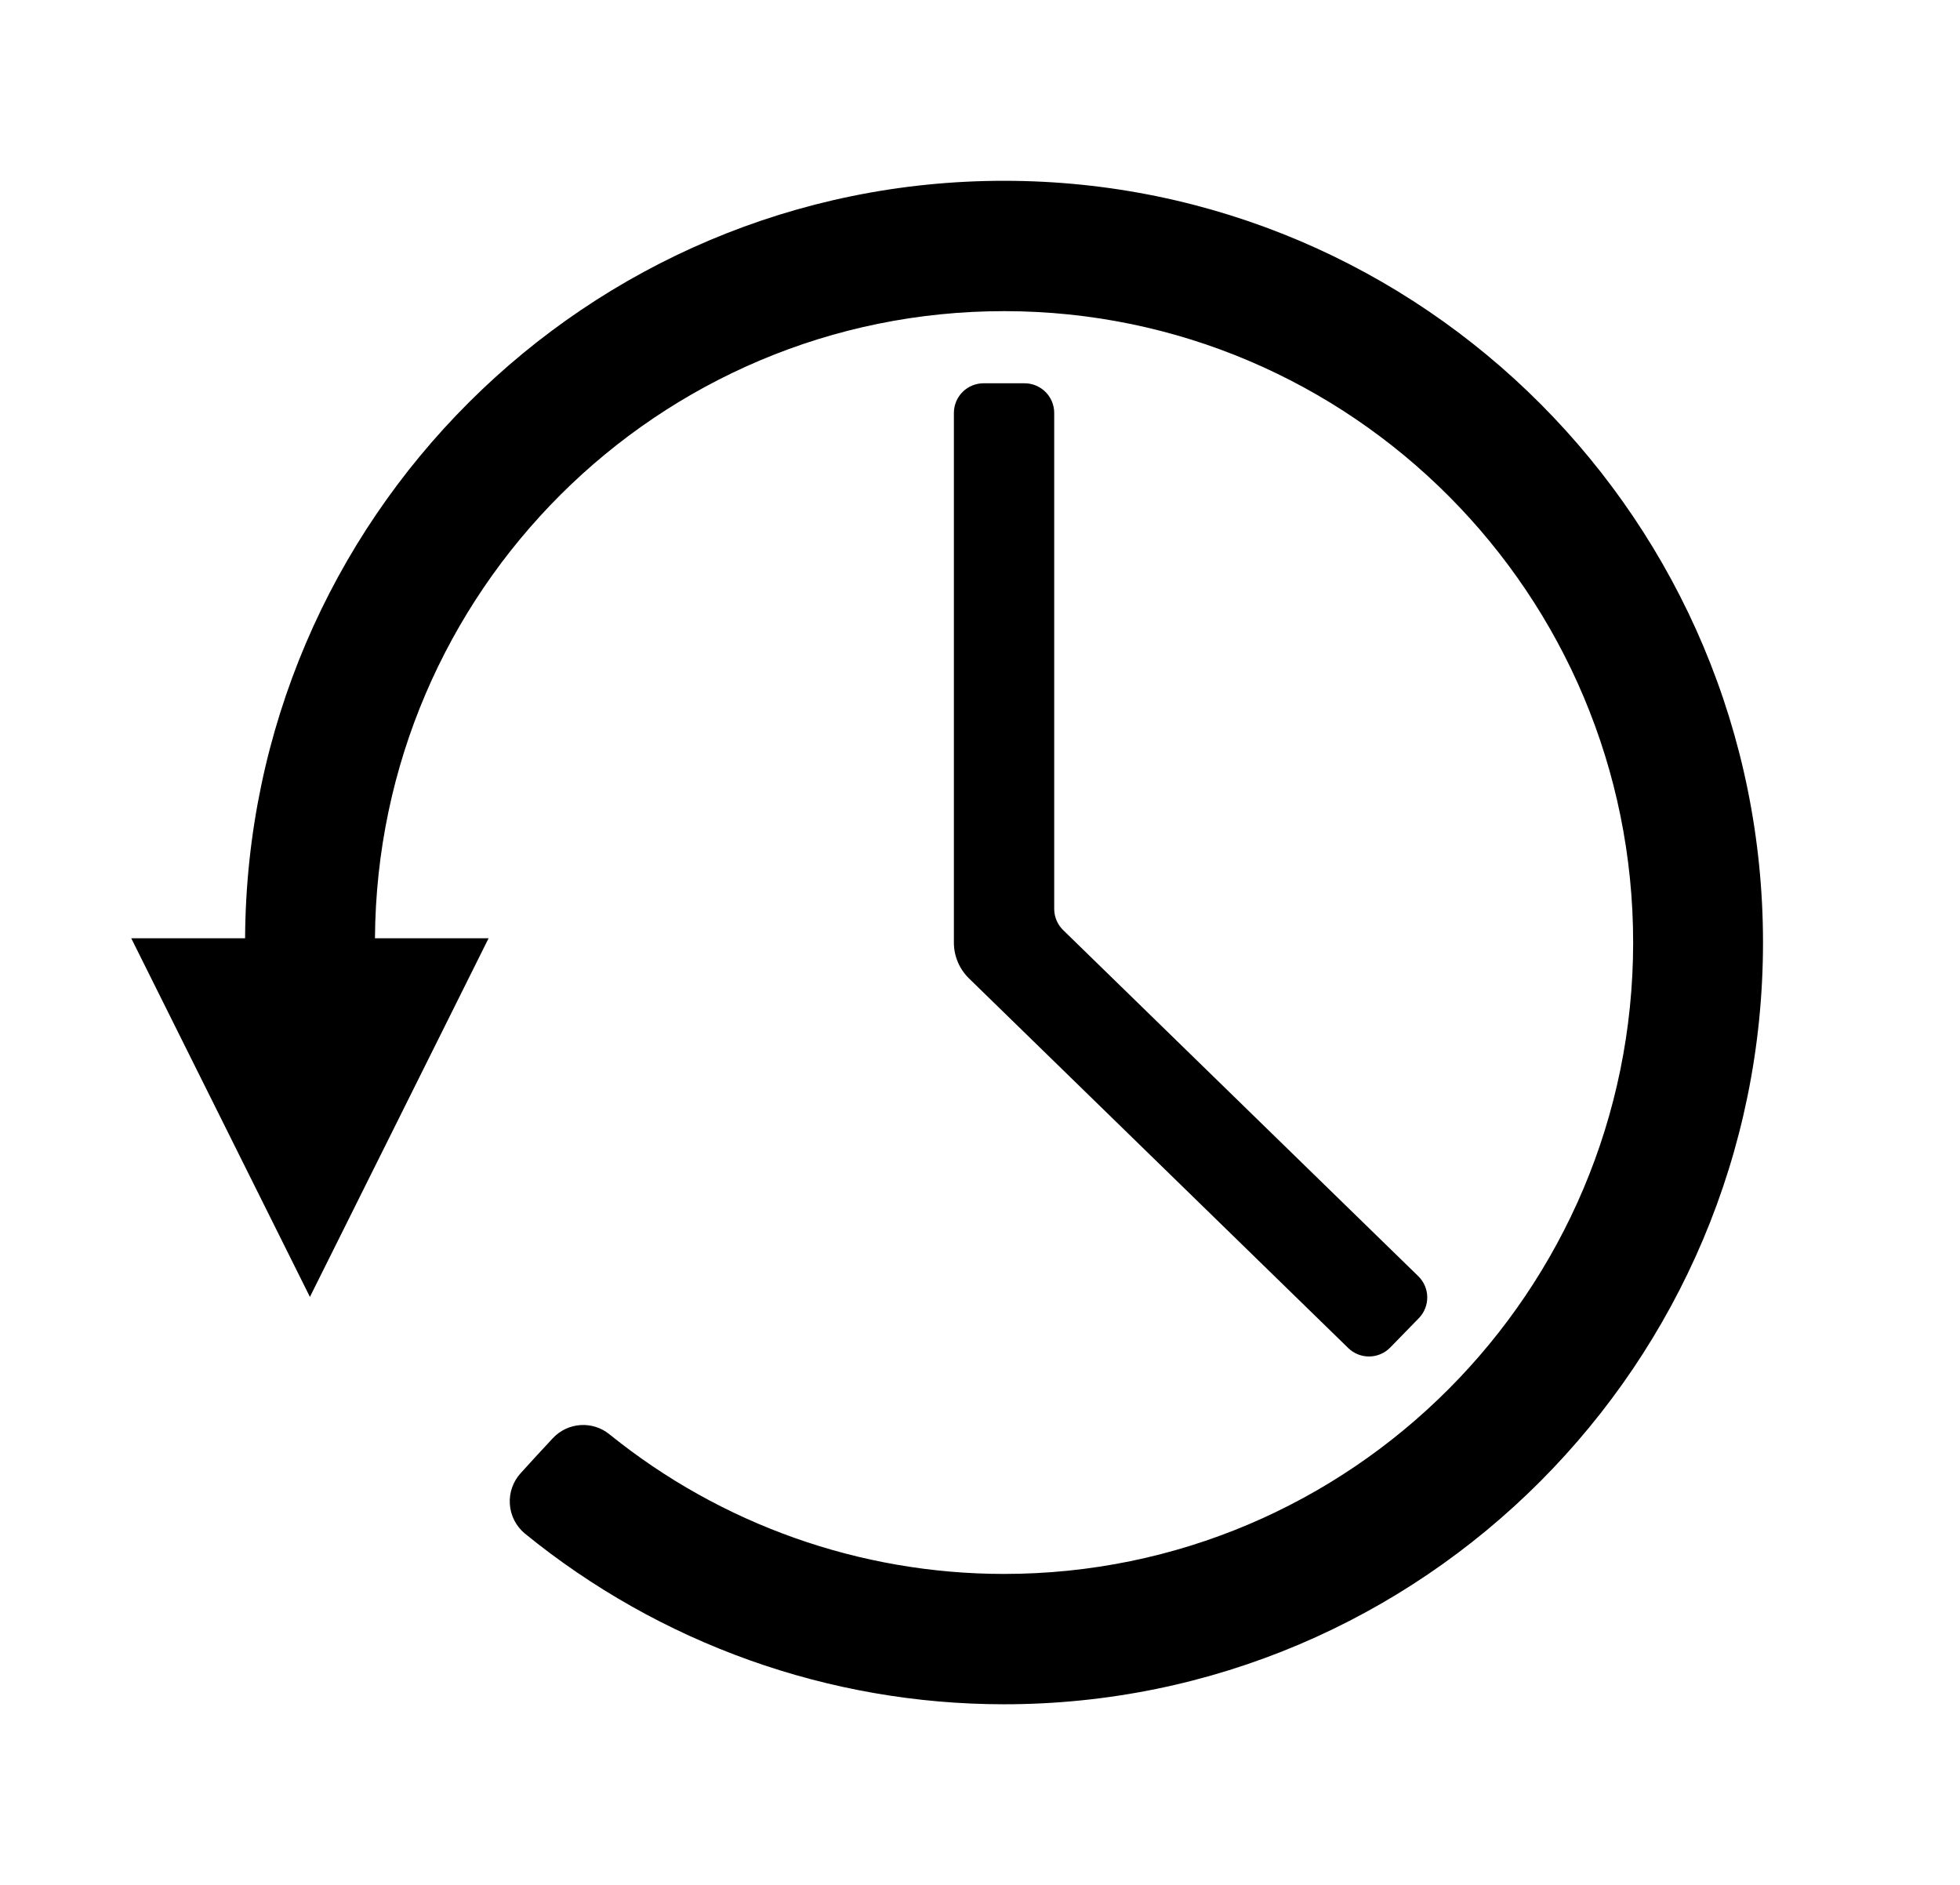
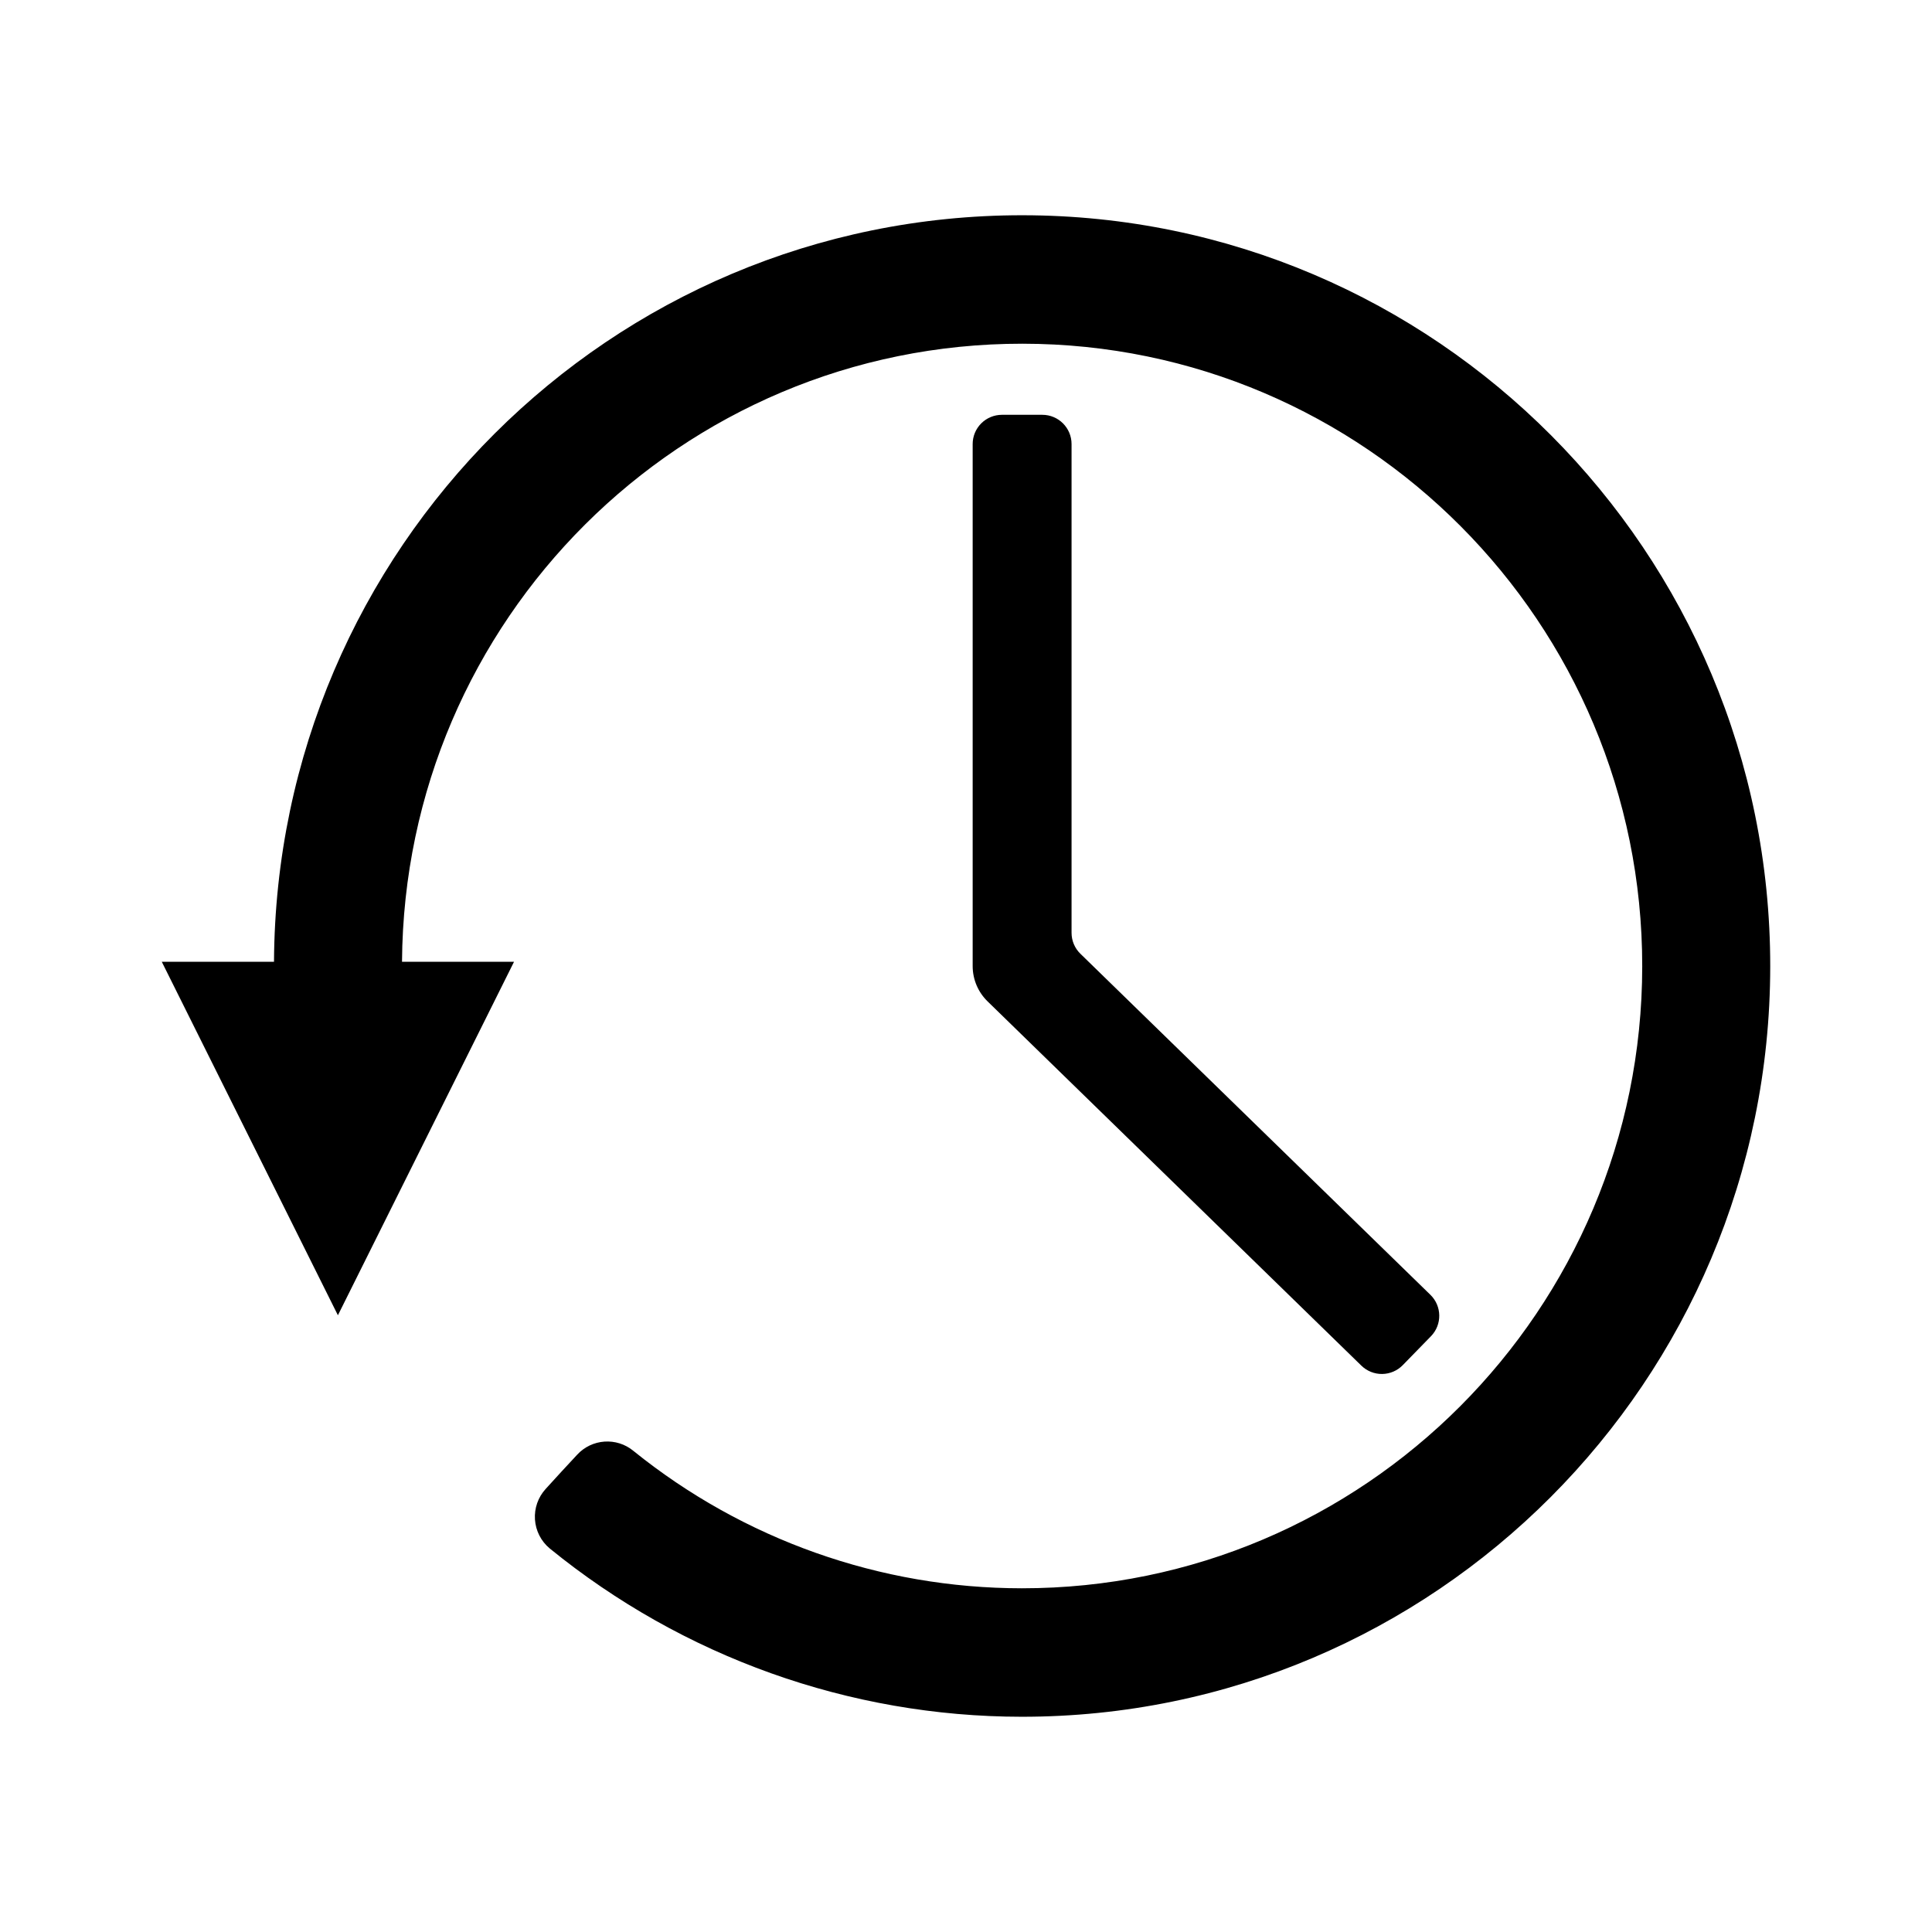
- <svg xmlns="http://www.w3.org/2000/svg" width="100%" height="100%" viewBox="0 0 130 125" version="1.1" xml:space="preserve" style="fill-rule:evenodd;clip-rule:evenodd;stroke-linejoin:round;stroke-miterlimit:2;">
-   <rect id="history" x="4.095" y="0.007" width="125" height="125" style="fill:none;" />
-   <path d="M16.256,62.223c0.151,-27.781 22.65,-50.249 50.368,-50.233c27.783,0.016 50.327,22.665 50.31,50.546c-0.016,27.881 -22.586,50.504 -50.369,50.487c-11.596,-0.006 -22.804,-4.03 -31.761,-11.329c-0.581,-0.486 -0.937,-1.187 -0.988,-1.942c-0.051,-0.755 0.209,-1.498 0.719,-2.057c0.674,-0.741 1.431,-1.571 2.108,-2.292c0.993,-1.09 2.667,-1.207 3.802,-0.266c7.385,5.96 16.597,9.237 26.125,9.242c23.029,0.014 41.737,-18.738 41.751,-41.848c0.013,-23.11 -18.673,-41.883 -41.702,-41.897c-22.959,-0.013 -41.598,18.584 -41.749,41.589l7.537,0l-11.851,23.785l-11.851,-23.785l7.551,0Zm47.012,0.284l-0,-35.121c-0,-0.522 0.207,-1.022 0.576,-1.391c0.369,-0.369 0.87,-0.577 1.392,-0.577c0.858,0 1.86,0 2.718,0c1.087,0 1.968,0.881 1.968,1.968c-0,6.688 -0,28.37 -0,32.888c-0,0.53 0.214,1.038 0.594,1.408c3.235,3.153 18.764,18.285 23.554,22.952c0.778,0.759 0.795,2.005 0.036,2.784c-0.598,0.614 -1.298,1.332 -1.897,1.946c-0.364,0.374 -0.862,0.588 -1.384,0.594c-0.522,0.007 -1.025,-0.194 -1.399,-0.558l-25.153,-24.511c-0.62,-0.604 -1.005,-1.449 -1.005,-2.382Z" />
+ <svg xmlns="http://www.w3.org/2000/svg" version="1.1" id="Layer_1" x="0px" y="0px" width="283.46px" height="283.46px" viewBox="0 0 283.46 283.46" enable-background="new 0 0 283.46 283.46" xml:space="preserve">
+   <path d="M40.201,141.111C40.53,80.537,89.587,31.546,150.026,31.581c60.58,0.035,109.736,49.42,109.699,110.213  c-0.035,60.793-49.248,110.124-109.828,110.086c-25.284-0.014-49.724-8.789-69.254-24.703c-1.267-1.061-2.043-2.588-2.154-4.234  s0.456-3.268,1.568-4.486c1.47-1.615,3.12-3.424,4.596-4.996c2.166-2.377,5.815-2.633,8.291-0.58  c16.103,12.994,36.188,20.141,56.965,20.15c50.213,0.031,91.006-40.857,91.036-91.248c0.028-50.39-40.716-91.324-90.93-91.354  C99.954,50.4,59.312,90.95,58.983,141.111h16.434l-25.84,51.863l-25.841-51.863H40.201L40.201,141.111z M142.708,141.73V65.151  c0-1.139,0.451-2.229,1.256-3.033s1.896-1.258,3.035-1.258c1.87,0,4.056,0,5.927,0c2.369,0,4.291,1.921,4.291,4.292  c0,14.583,0,61.859,0,71.711c0,1.155,0.467,2.263,1.295,3.069c7.054,6.876,40.914,39.871,51.359,50.046  c1.695,1.656,1.732,4.373,0.078,6.07c-1.305,1.34-2.83,2.904-4.137,4.244c-0.793,0.814-1.879,1.281-3.018,1.295  c-1.139,0.016-2.235-0.424-3.051-1.217L144.9,146.925C143.547,145.609,142.708,143.765,142.708,141.73z" />
</svg>
